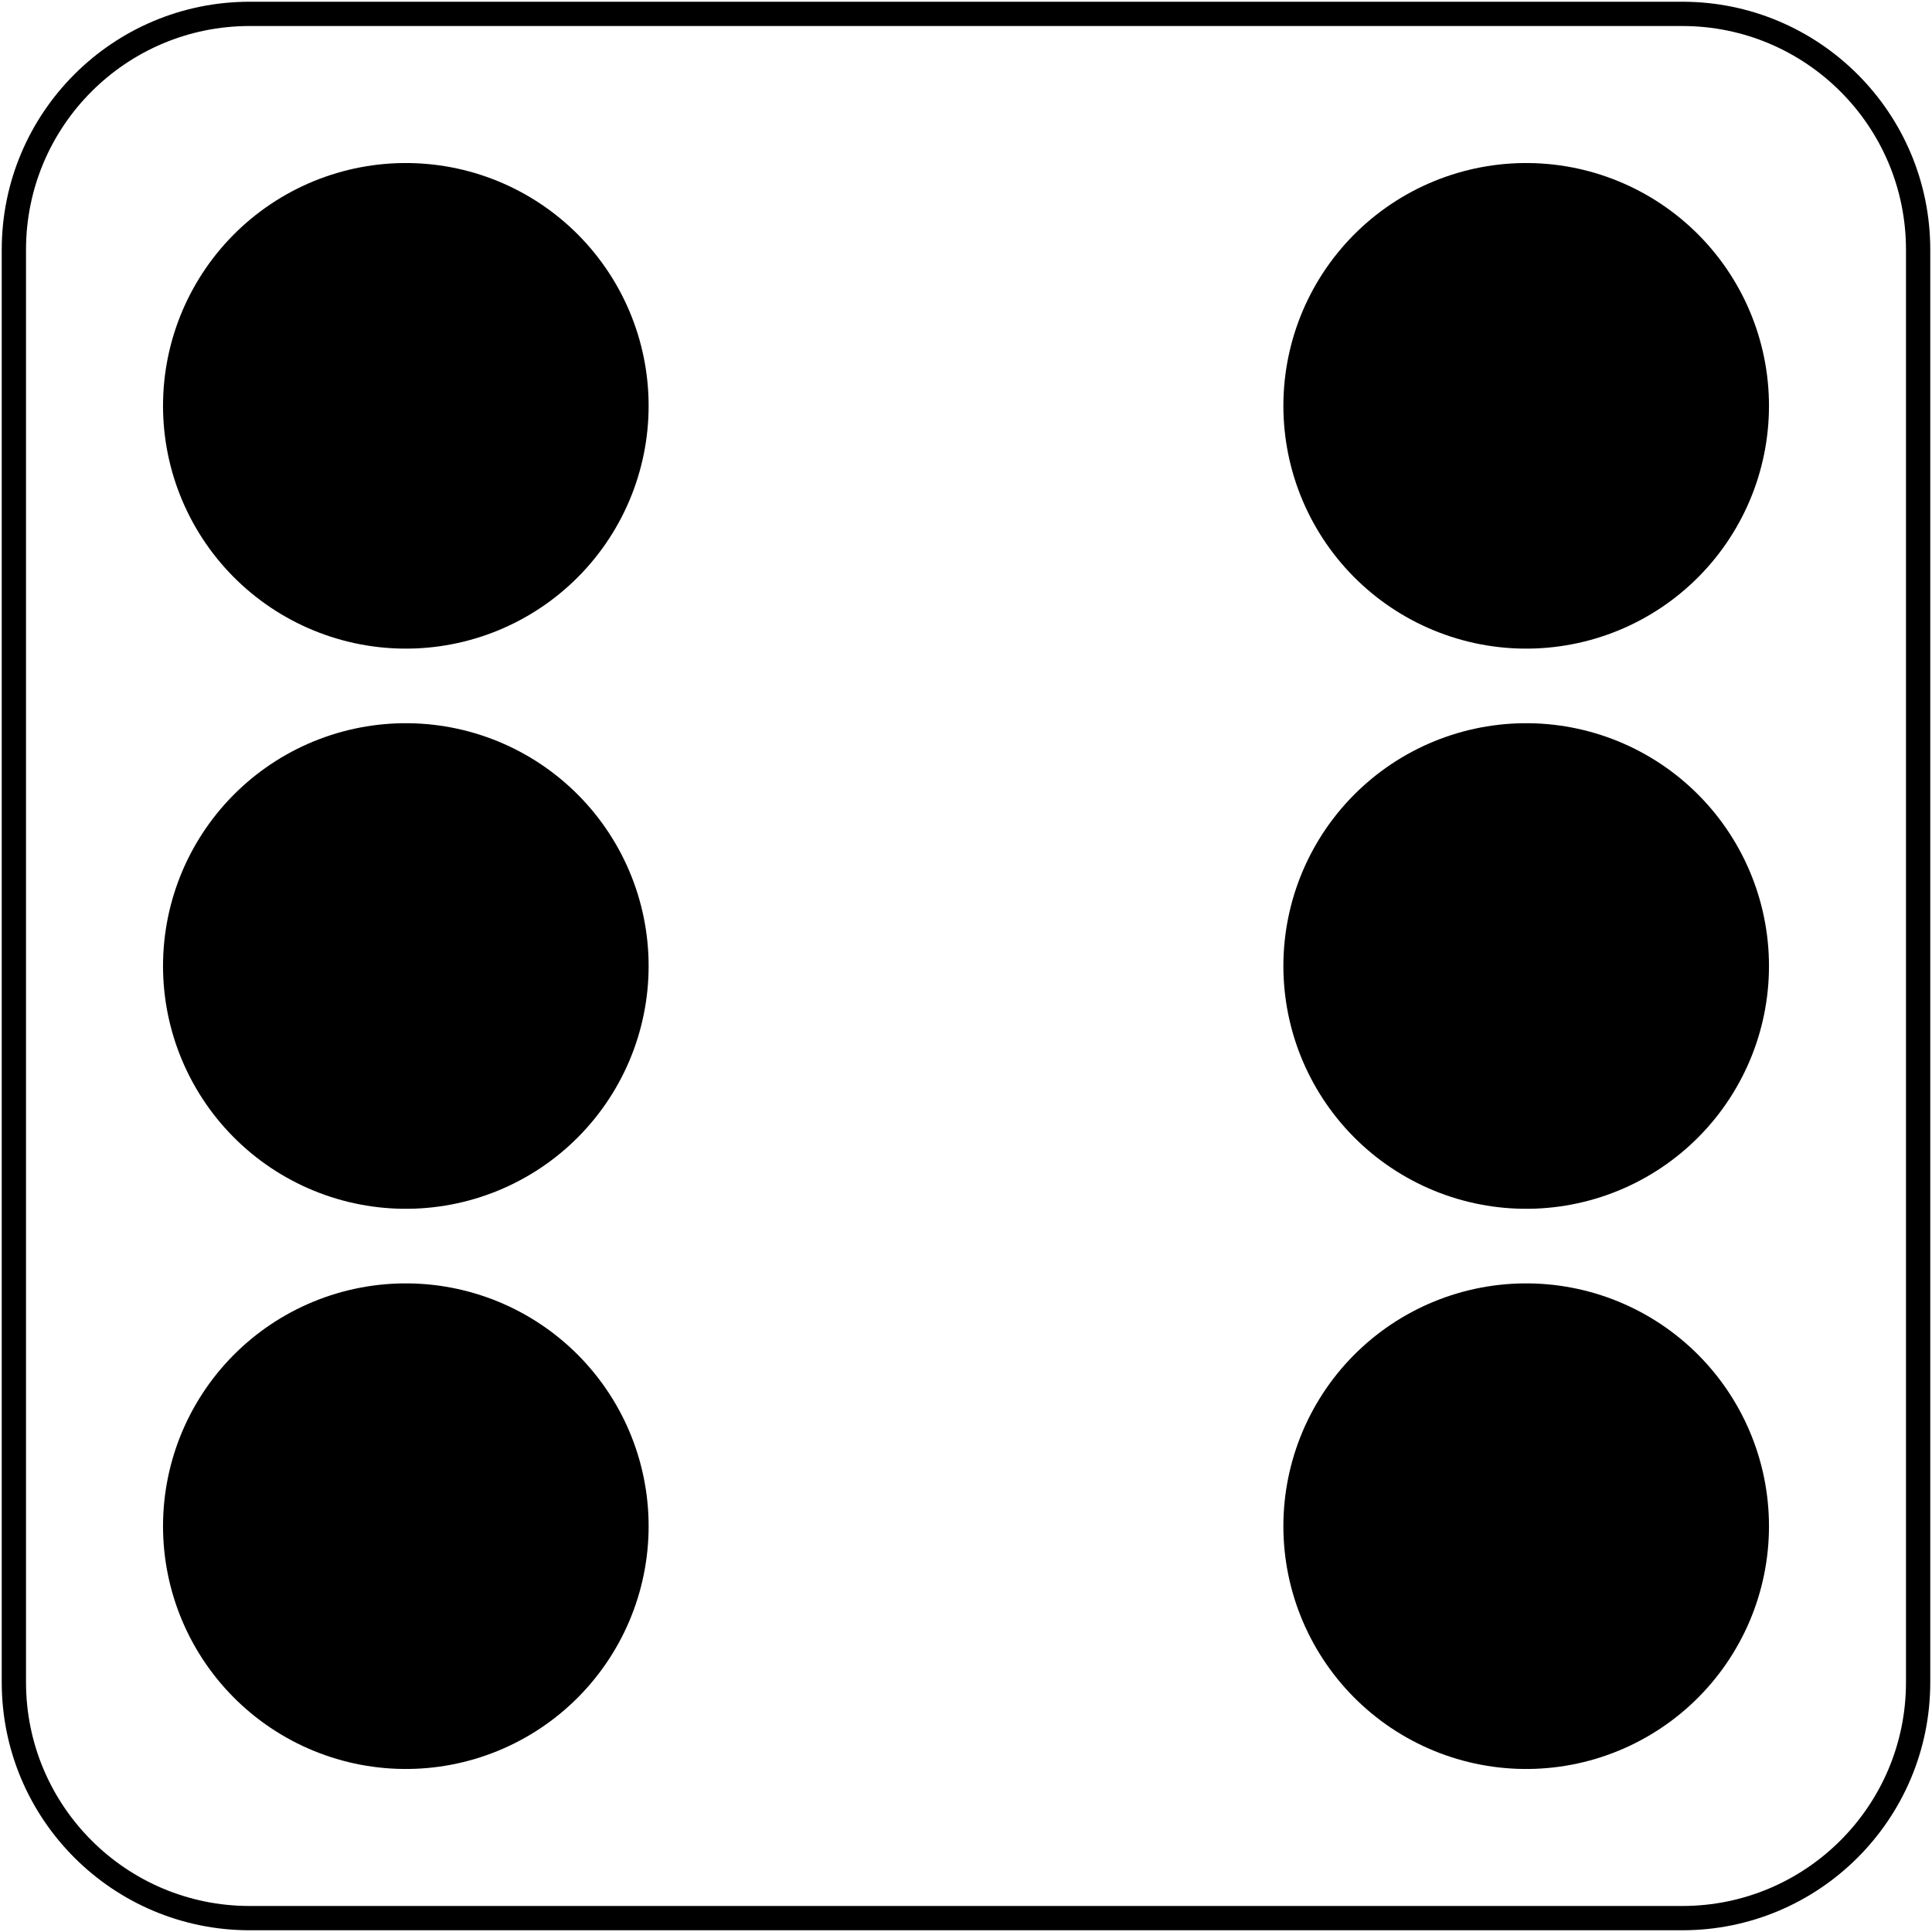
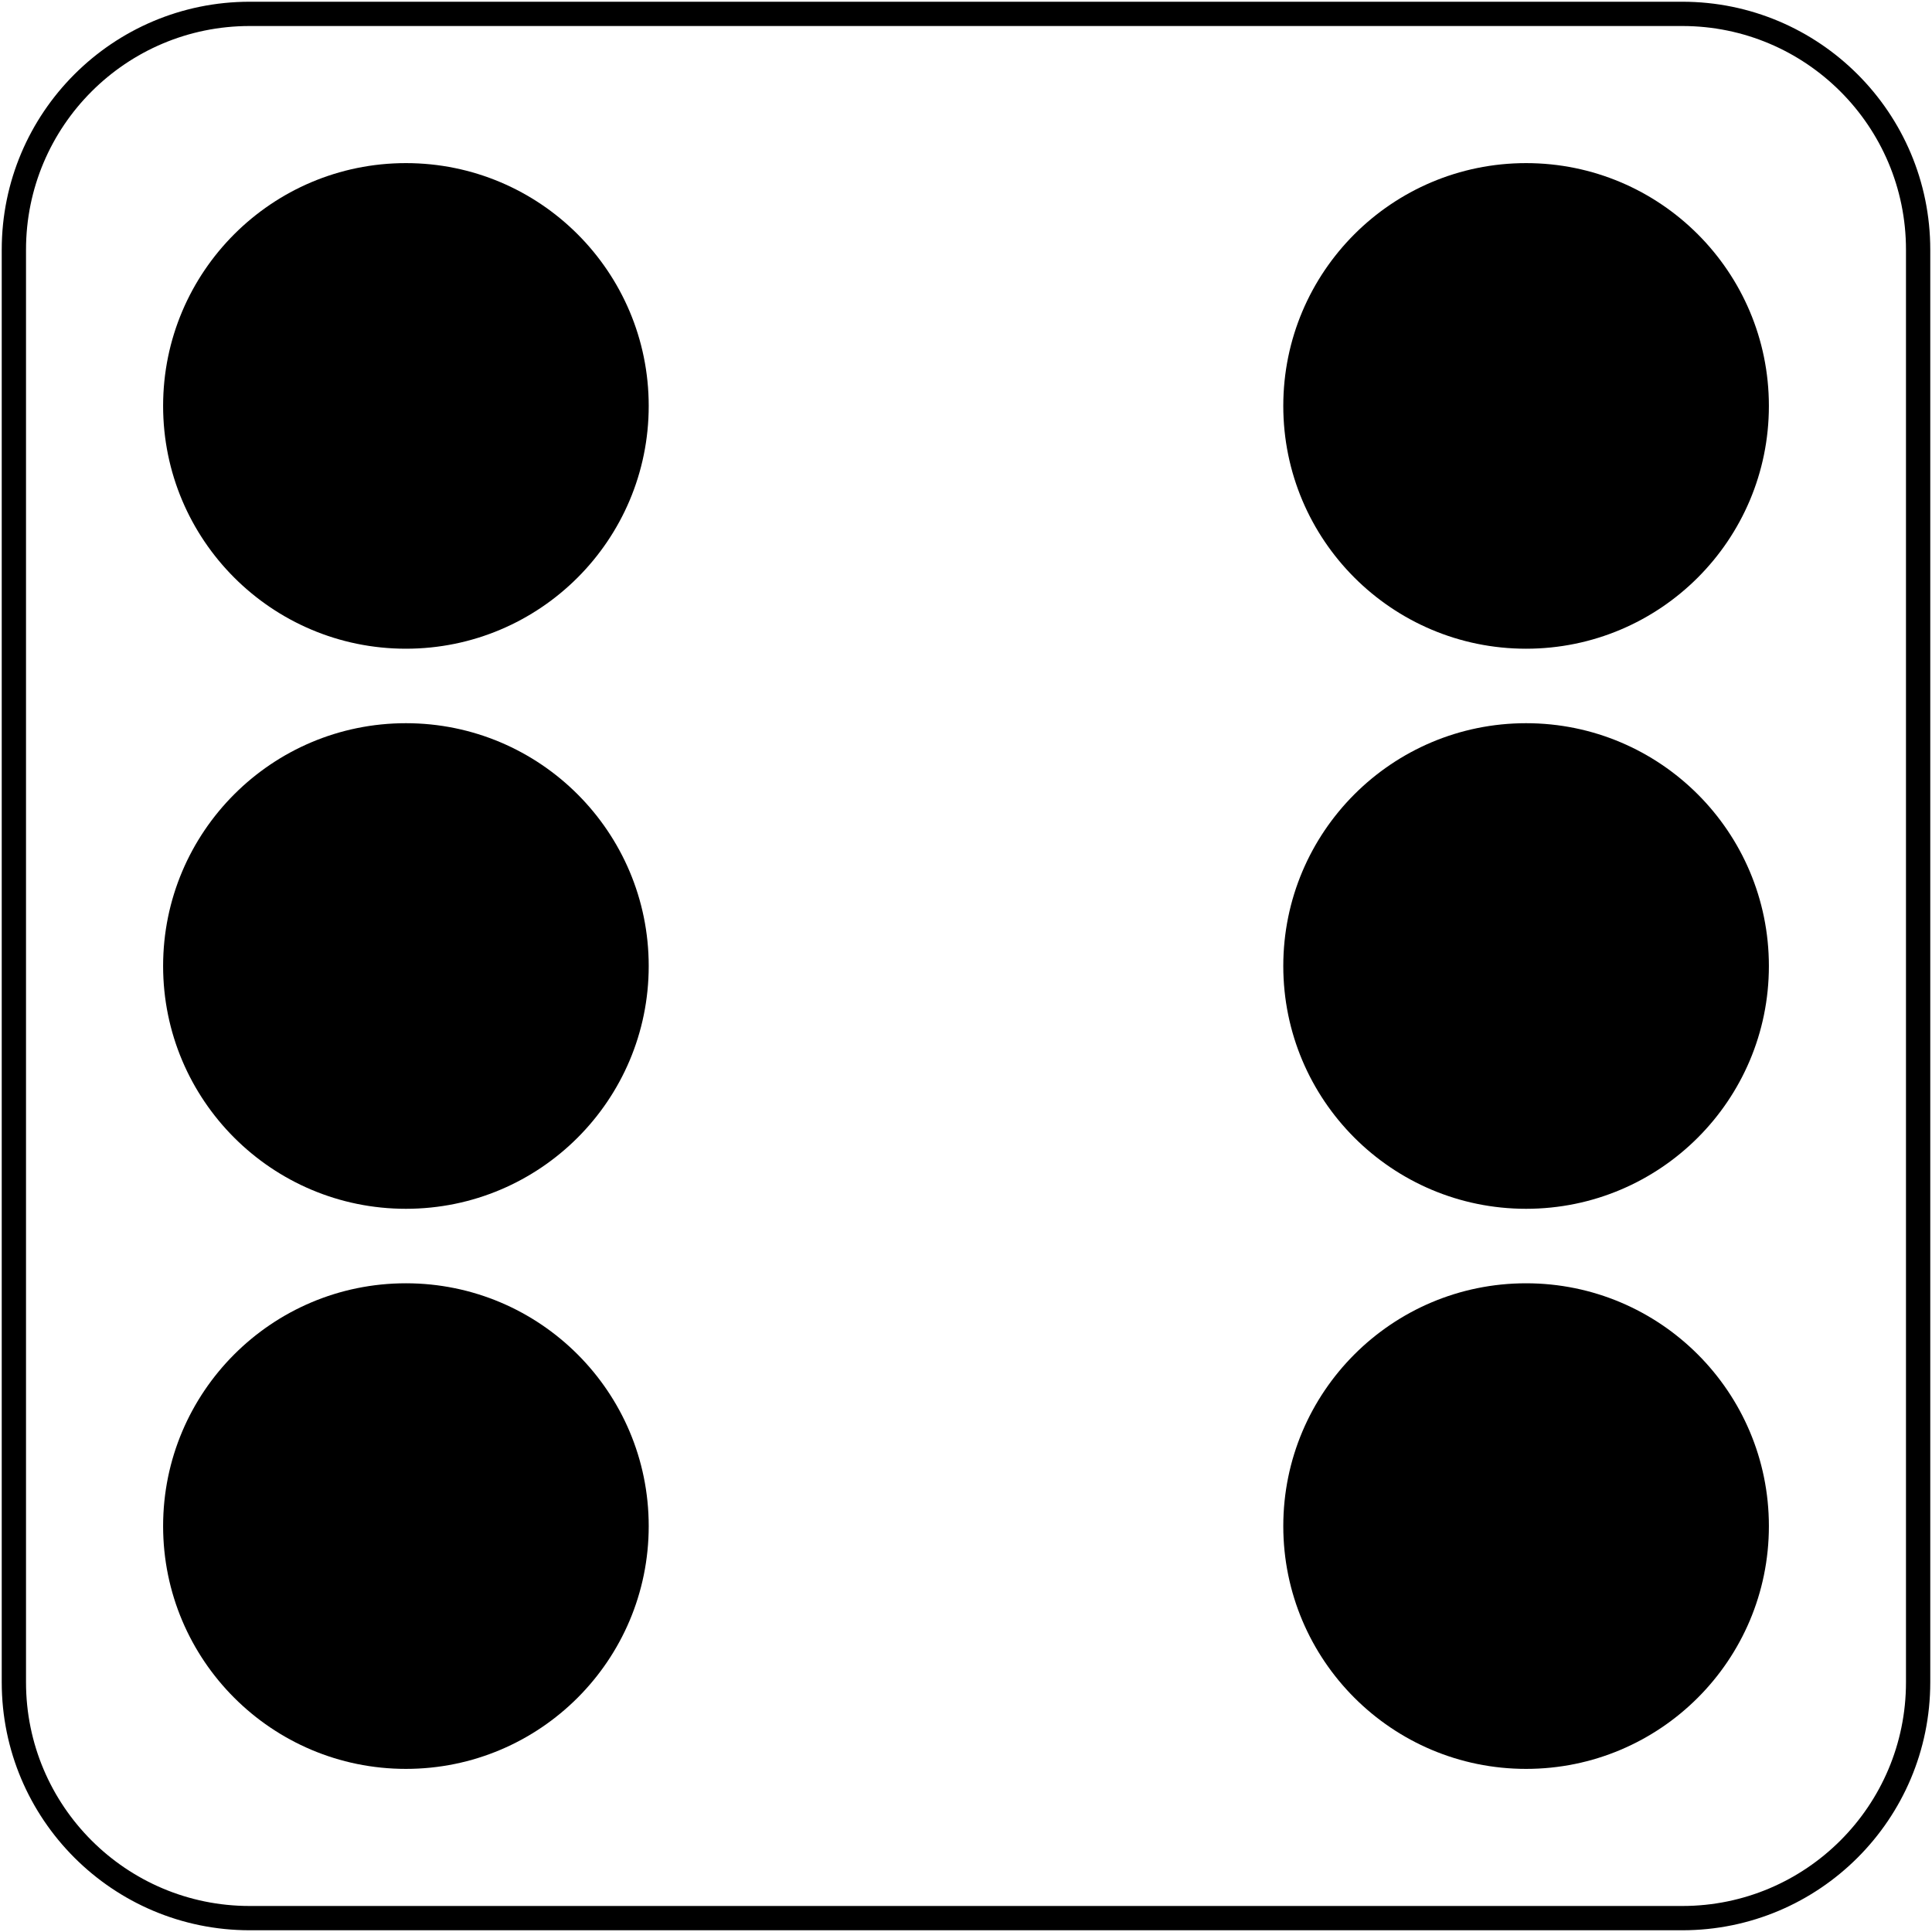
- <svg xmlns="http://www.w3.org/2000/svg" width="557" height="557">
-   <rect x="4" y="4" width="549" height="549" rx="68" fill="none" stroke="#000" stroke-width="7" />
-   <g stroke-dasharray="0,161.5" stroke-linecap="round">
-     <path stroke="#000" stroke-width="140" d="M117,117v325m323-2V115" />
+ <svg xmlns="http://www.w3.org/2000/svg" width="557" height="557" id="svg2" version="1.1">
+   <defs id="defs16" />
+   <rect x="4" y="4" width="549" height="549" rx="68" fill="none" stroke="#000" stroke-width="7" id="rect4" />
+   <g id="g6">
+     <circle cx="439.975" cy="439.974" r="70" id="circle8" />
+     <circle cx="117.026" cy="117.026" r="70" id="circle10" />
+     <circle cx="278.5" cy="278.5" r="70" id="circle12" transform="translate(161.4746,-161.4736)" />
+     <circle cx="278.5" cy="278.5" r="70" id="circle12-6" transform="translate(-161.4741,161.4736)" />
+     <circle cx="278.5" cy="278.5" r="70" id="circle12-4" transform="translate(-161.4741,1.255898e-6)" />
+     <circle cx="278.5" cy="278.5" r="70" id="circle12-4-2" transform="translate(161.4746,-6.0132812e-6)" />
  </g>
+   <g transform="translate(191.1737,139.25)" style="stroke-linecap:round;stroke-dasharray:0, 323" id="g6-9" />
</svg>
